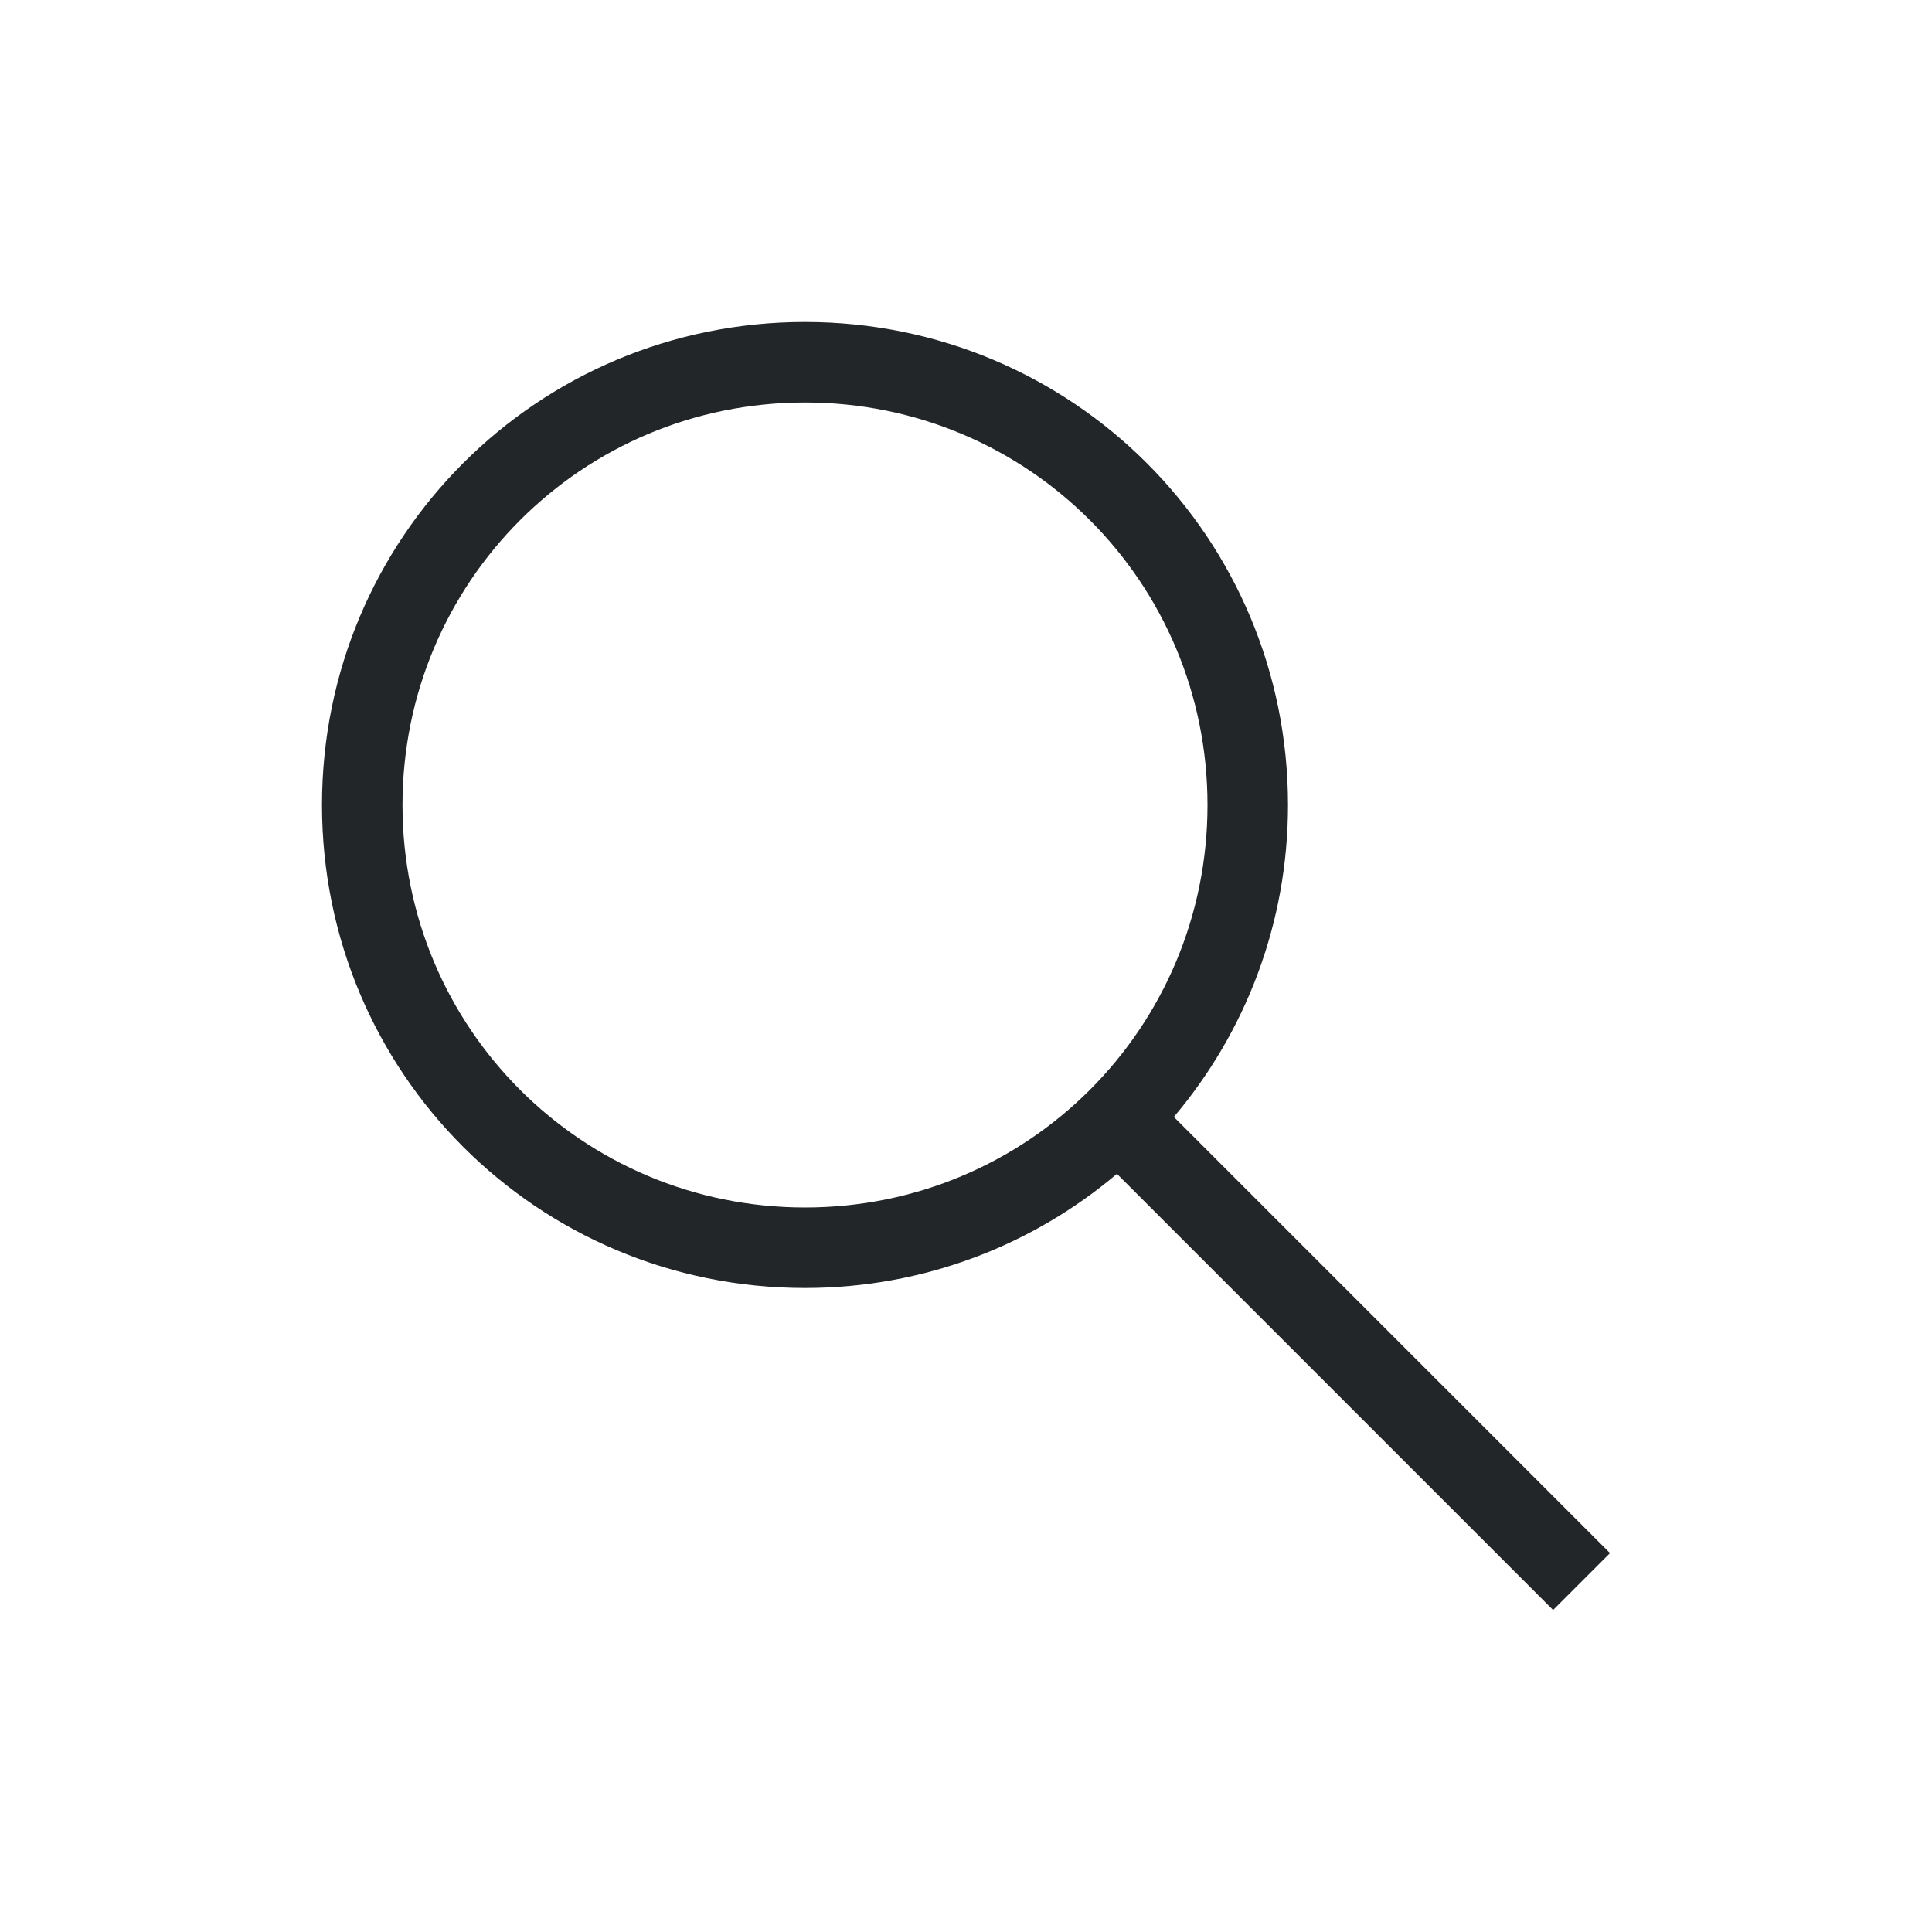
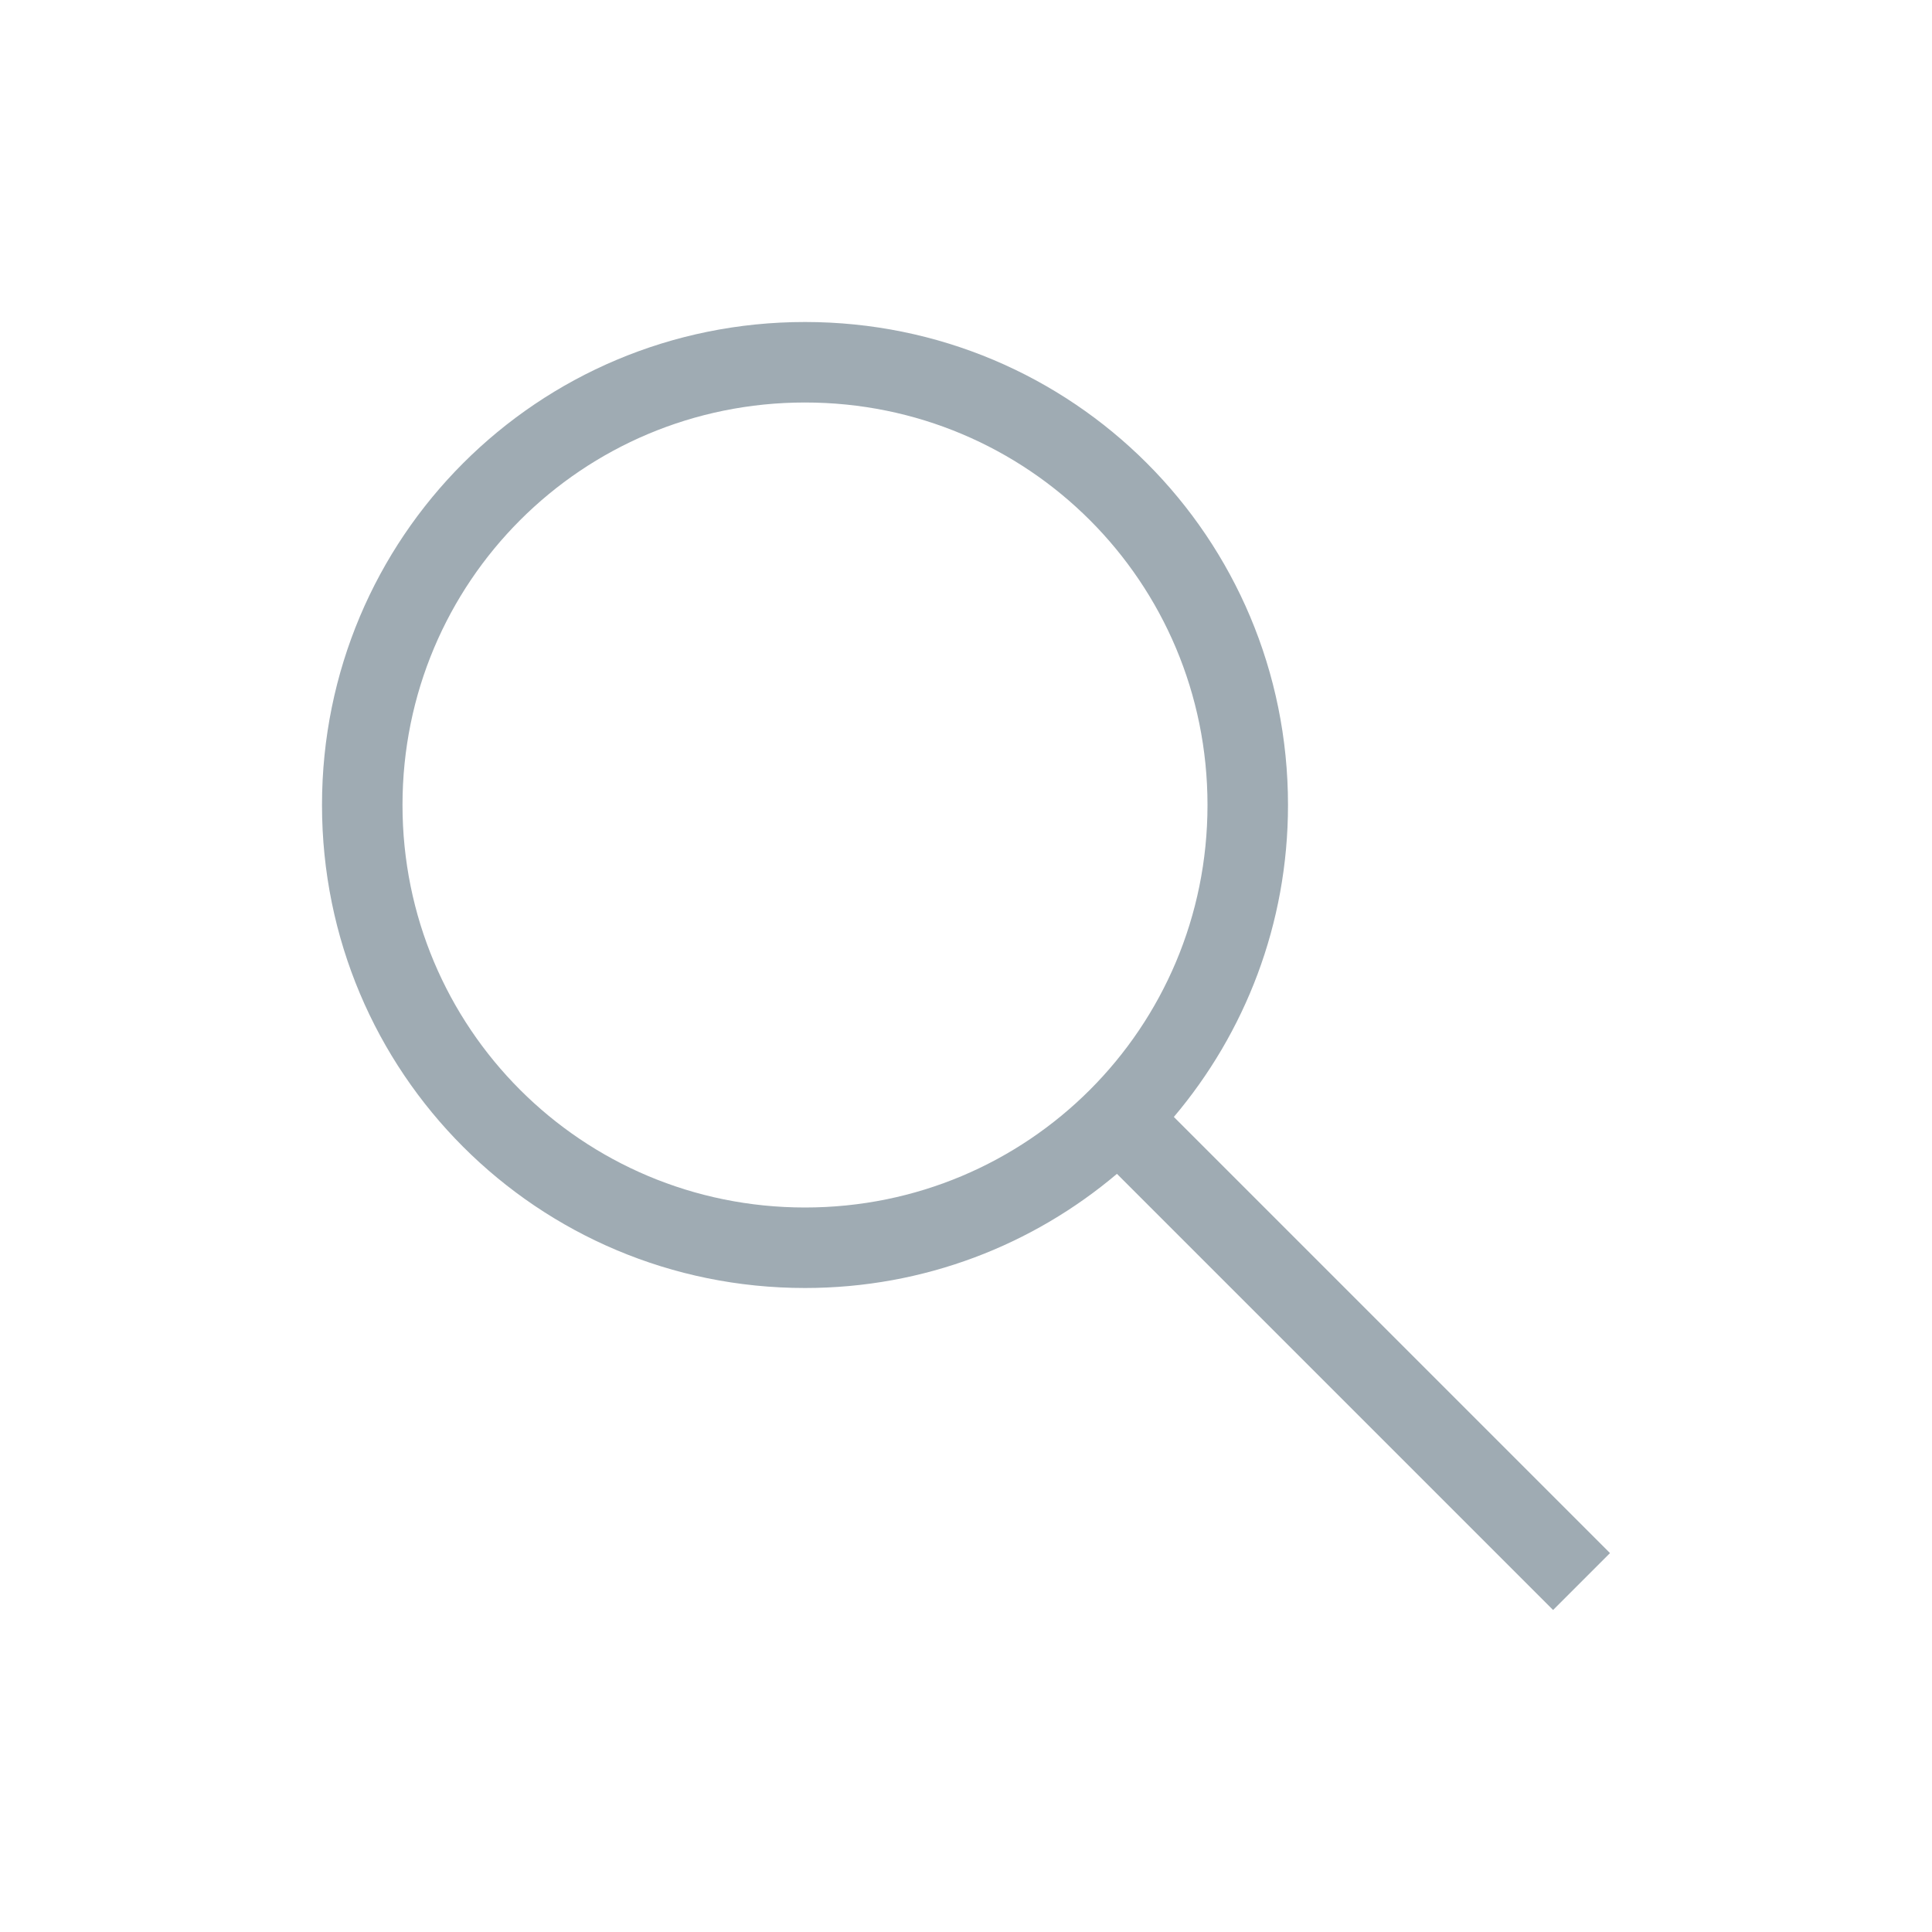
<svg xmlns="http://www.w3.org/2000/svg" viewBox="0 0 24 24">
  <defs id="defs3051">
    <style type="text/css" id="current-color-scheme">
      .ColorScheme-Text {
-         color:#232629;
+       color:#9fabb3;
      }
      </style>
  </defs>
  <path style="fill:currentColor;fill-opacity:1;stroke:none" d="M 9 3 C 5.676 3 3 5.676 3 9 C 3 12.324 5.676 15 9 15 C 10.481 15 11.831 14.465 12.875 13.582 L 18.293 19 L 19 18.293 L 13.582 12.875 C 14.465 11.831 15 10.481 15 9 C 15 5.676 12.324 3 9 3 z M 9 4 C 11.77 4 14 6.23 14 9 C 14 11.77 11.77 14 9 14 C 6.23 14 4 11.77 4 9 C 4 6.23 6.23 4 9 4 z " class="ColorScheme-Text" transform="translate(1,1)" />
</svg>
